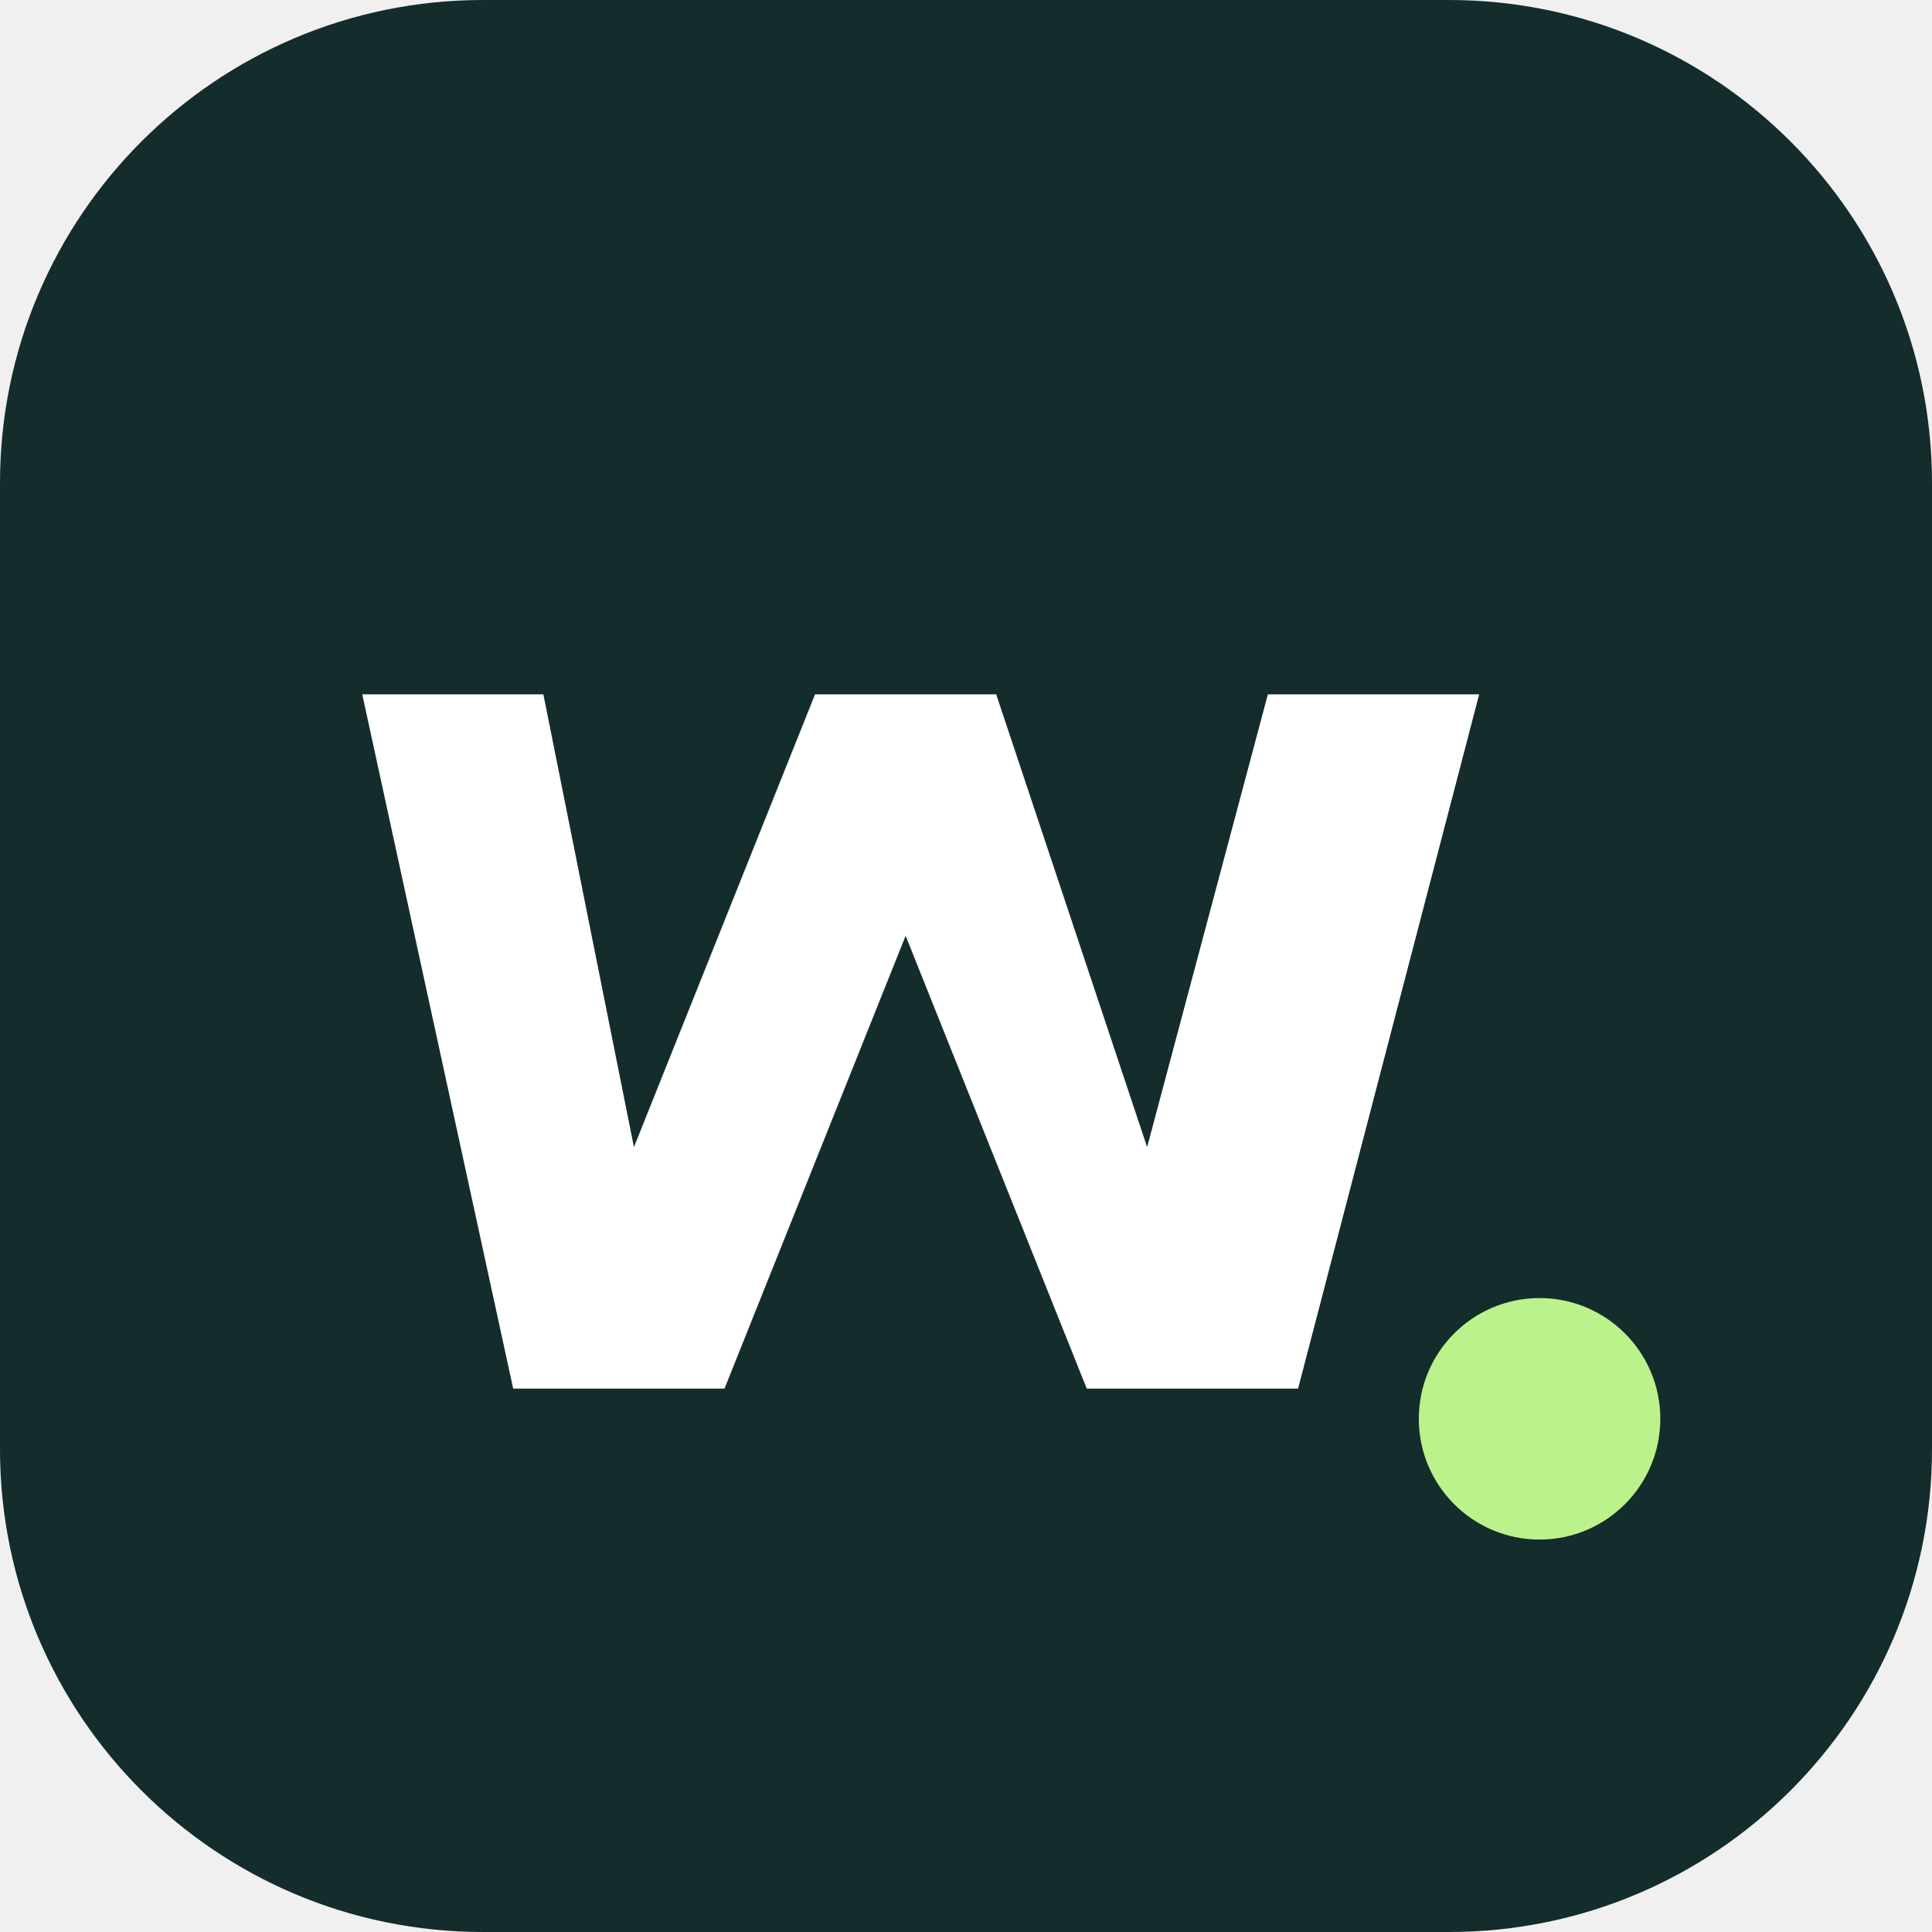
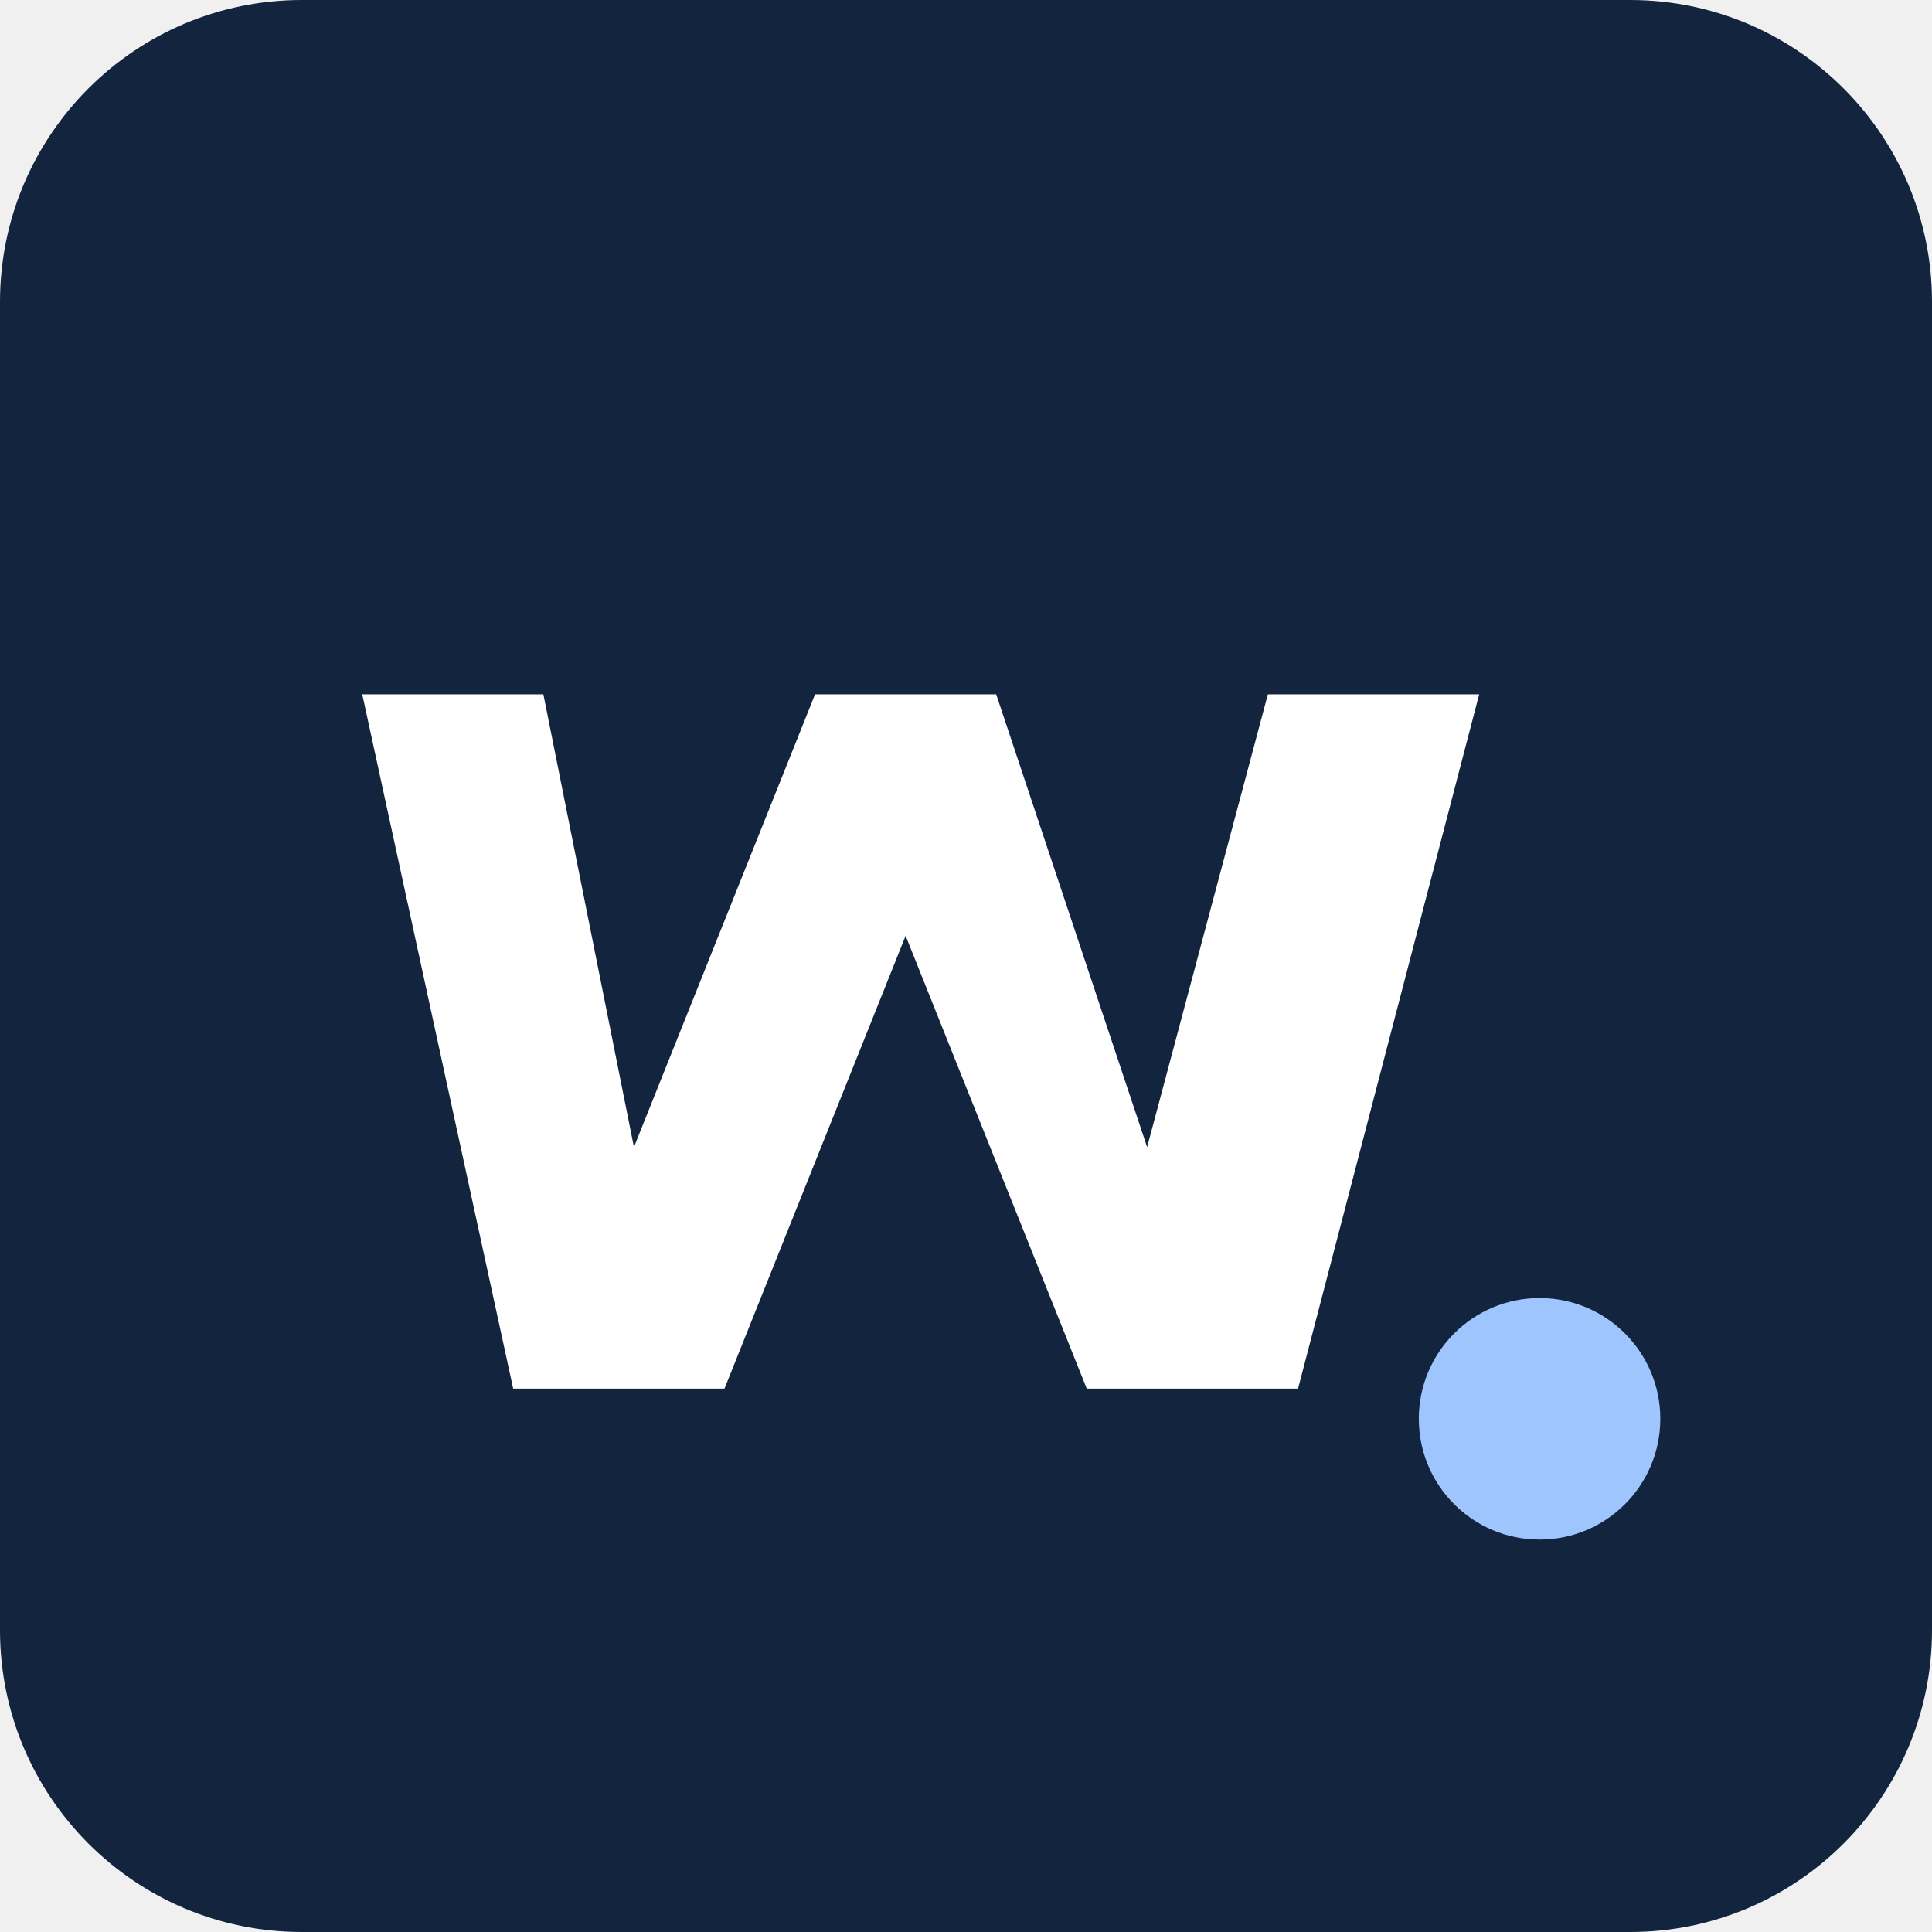
<svg xmlns="http://www.w3.org/2000/svg" viewBox="0 0 64 64">
-   <rect width="64" height="64" rx="16" fill="#142c2b" />
+   <rect width="64" height="64" rx="10" fill="#12243e" />
  <path d="m12 23 5 23h7l6-15 6 15h7l6-23h-7l-4 15-5-15h-6l-6 15-3-15z" fill="#fff" />
-   <circle cx="51" cy="47" r="4" fill="#bcf28b" />
+   <circle cx="51" cy="47" r="4" fill="#9fc5ff" />
</svg>
